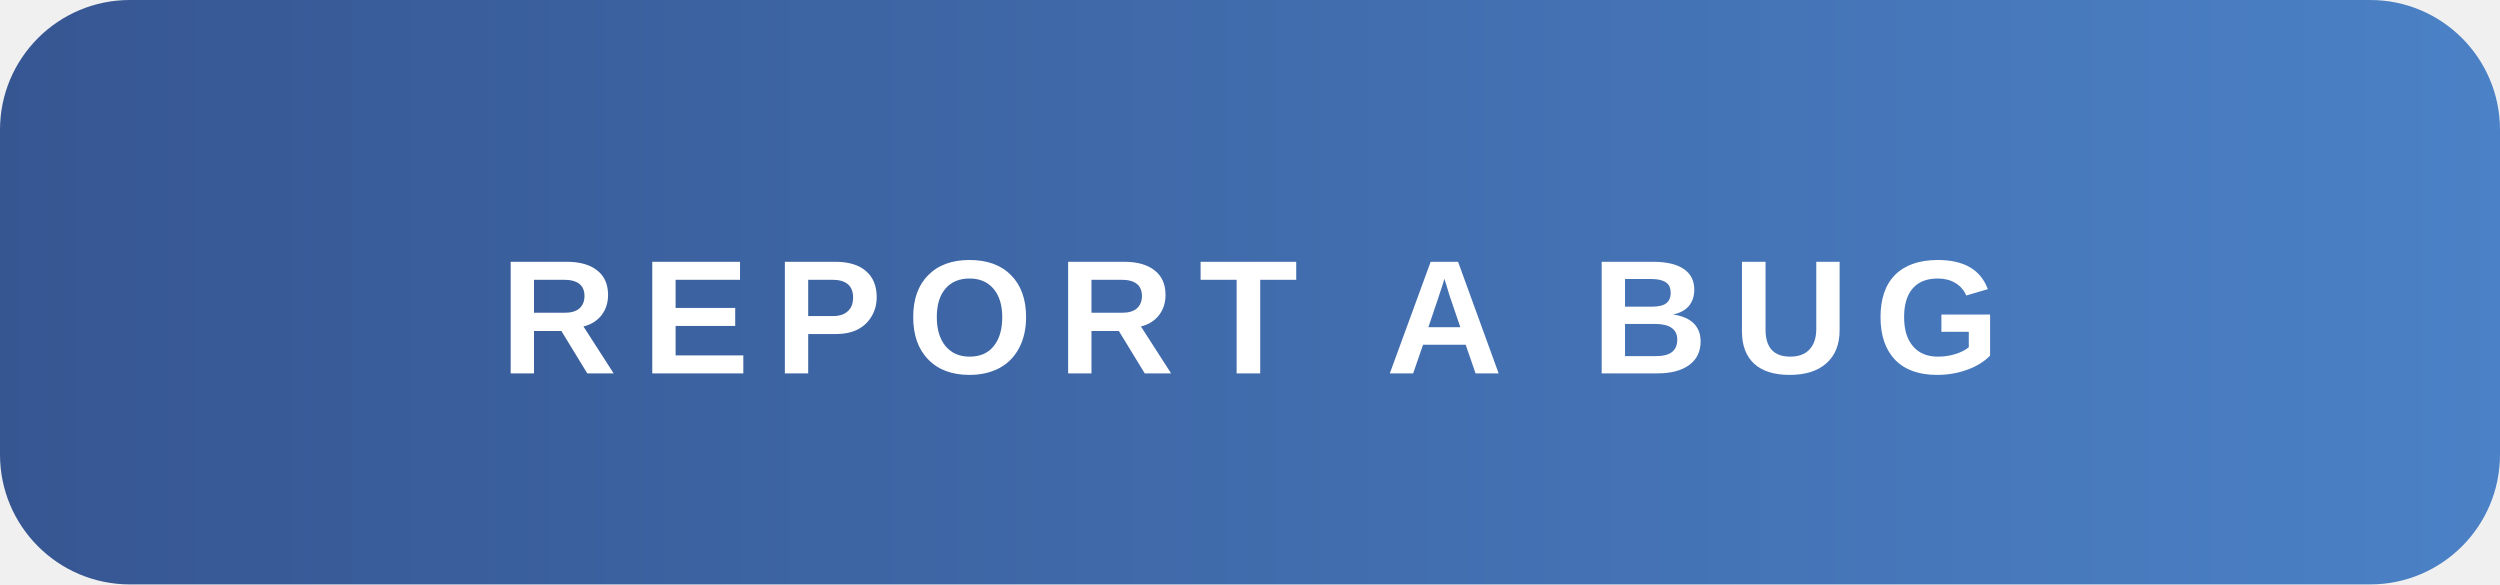
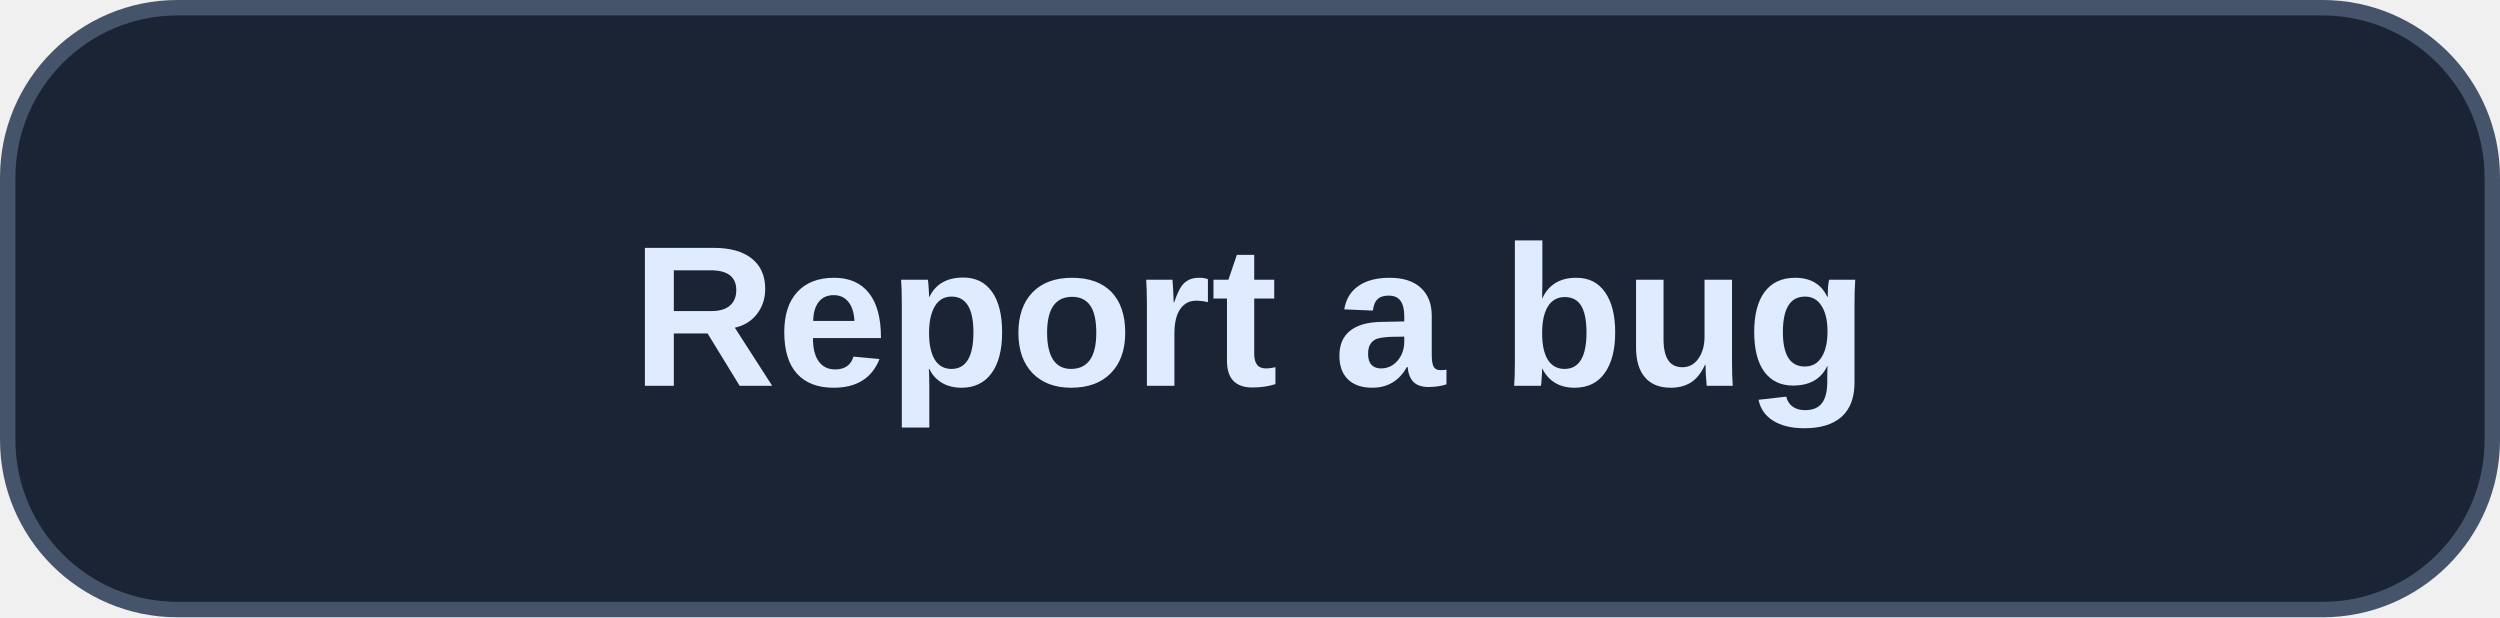
- <svg xmlns="http://www.w3.org/2000/svg" width="154" height="36" role="img" aria-label="REPORT A BUG">
-   <defs>
-     <linearGradient id="g">
-       <stop stop-color="#365692" />
-       <stop offset="1" stop-color="#4b81c6" />
-     </linearGradient>
-   </defs>
-   <rect width="154" height="36" rx="8" fill="url(#g)" />
-   <text x="77" y="23" fill="white" text-anchor="middle" font-family="Arial,sans-serif" font-weight="700" font-size="10" letter-spacing="1.5">REPORT A BUG</text>
+ <svg xmlns="http://www.w3.org/2000/svg" width="162" height="40" role="img" aria-label="Report a bug">
+   <rect x=".5" y=".5" width="161" height="39" rx="11" fill="#1b2435" stroke="#45546b" />
+   <text x="81.0" y="25" text-anchor="middle" fill="#dfebff" font-family="Arial,sans-serif" font-size="13" font-weight="600">Report a bug</text>
</svg>
